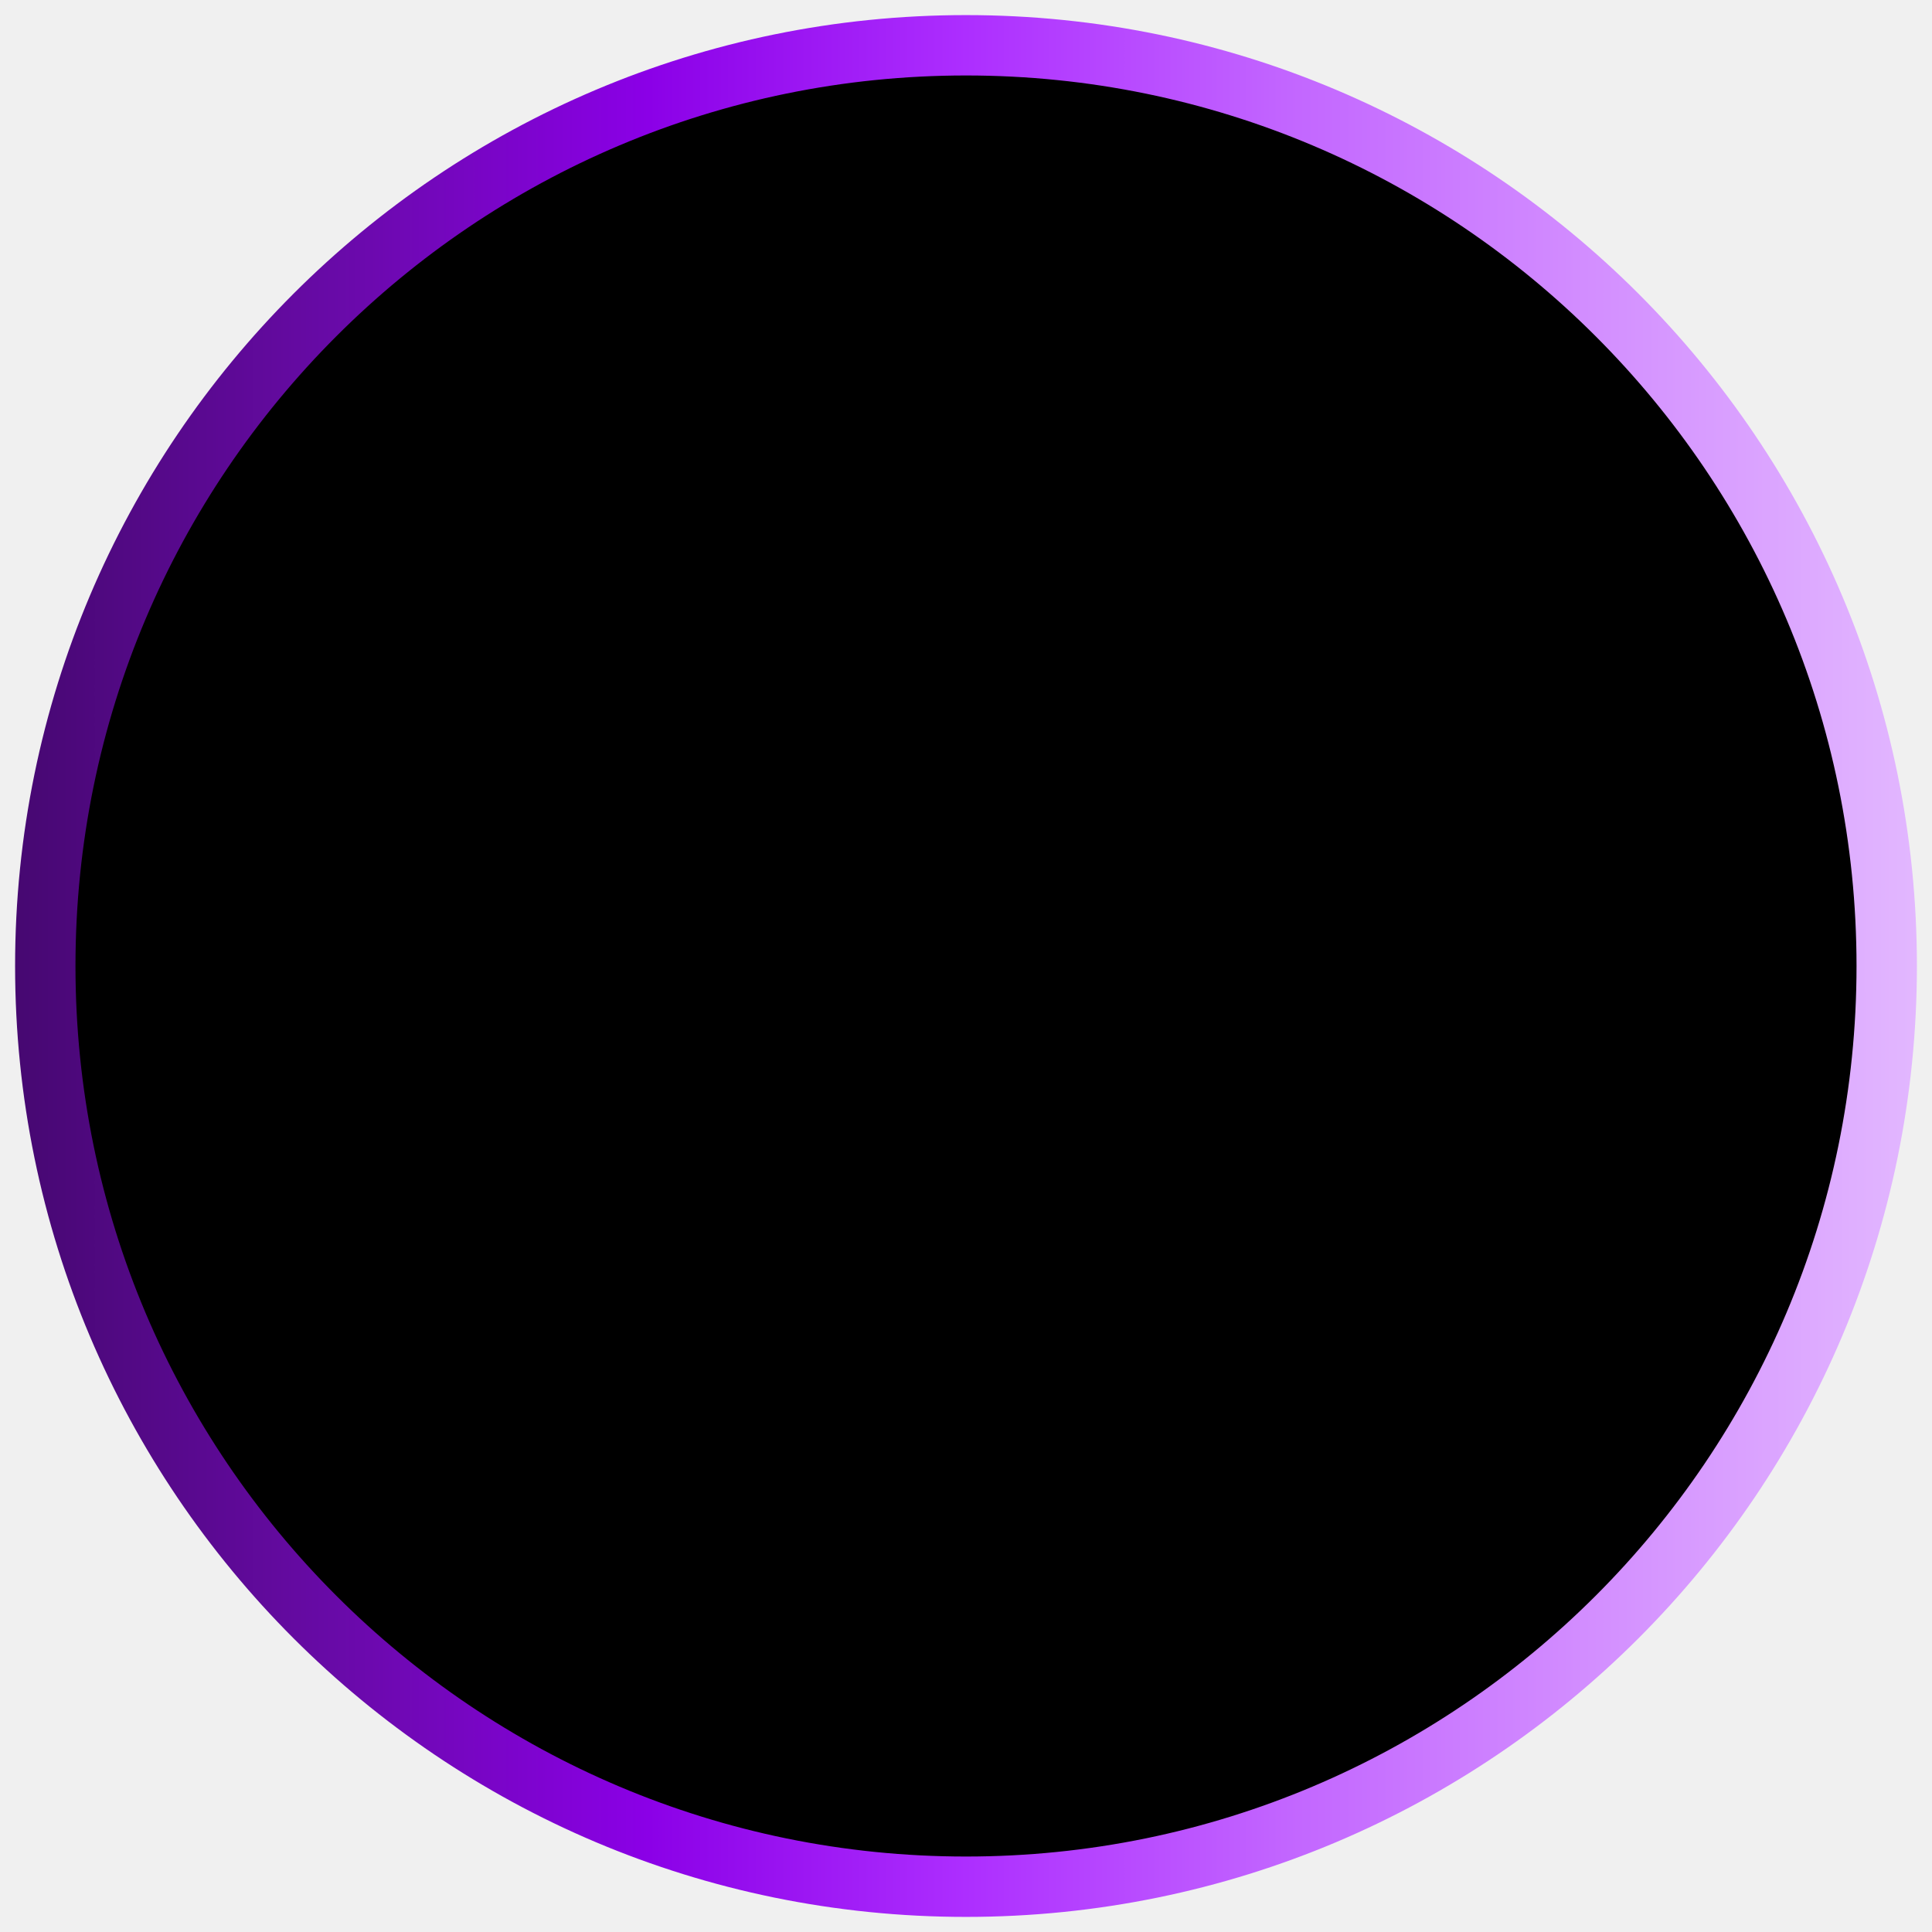
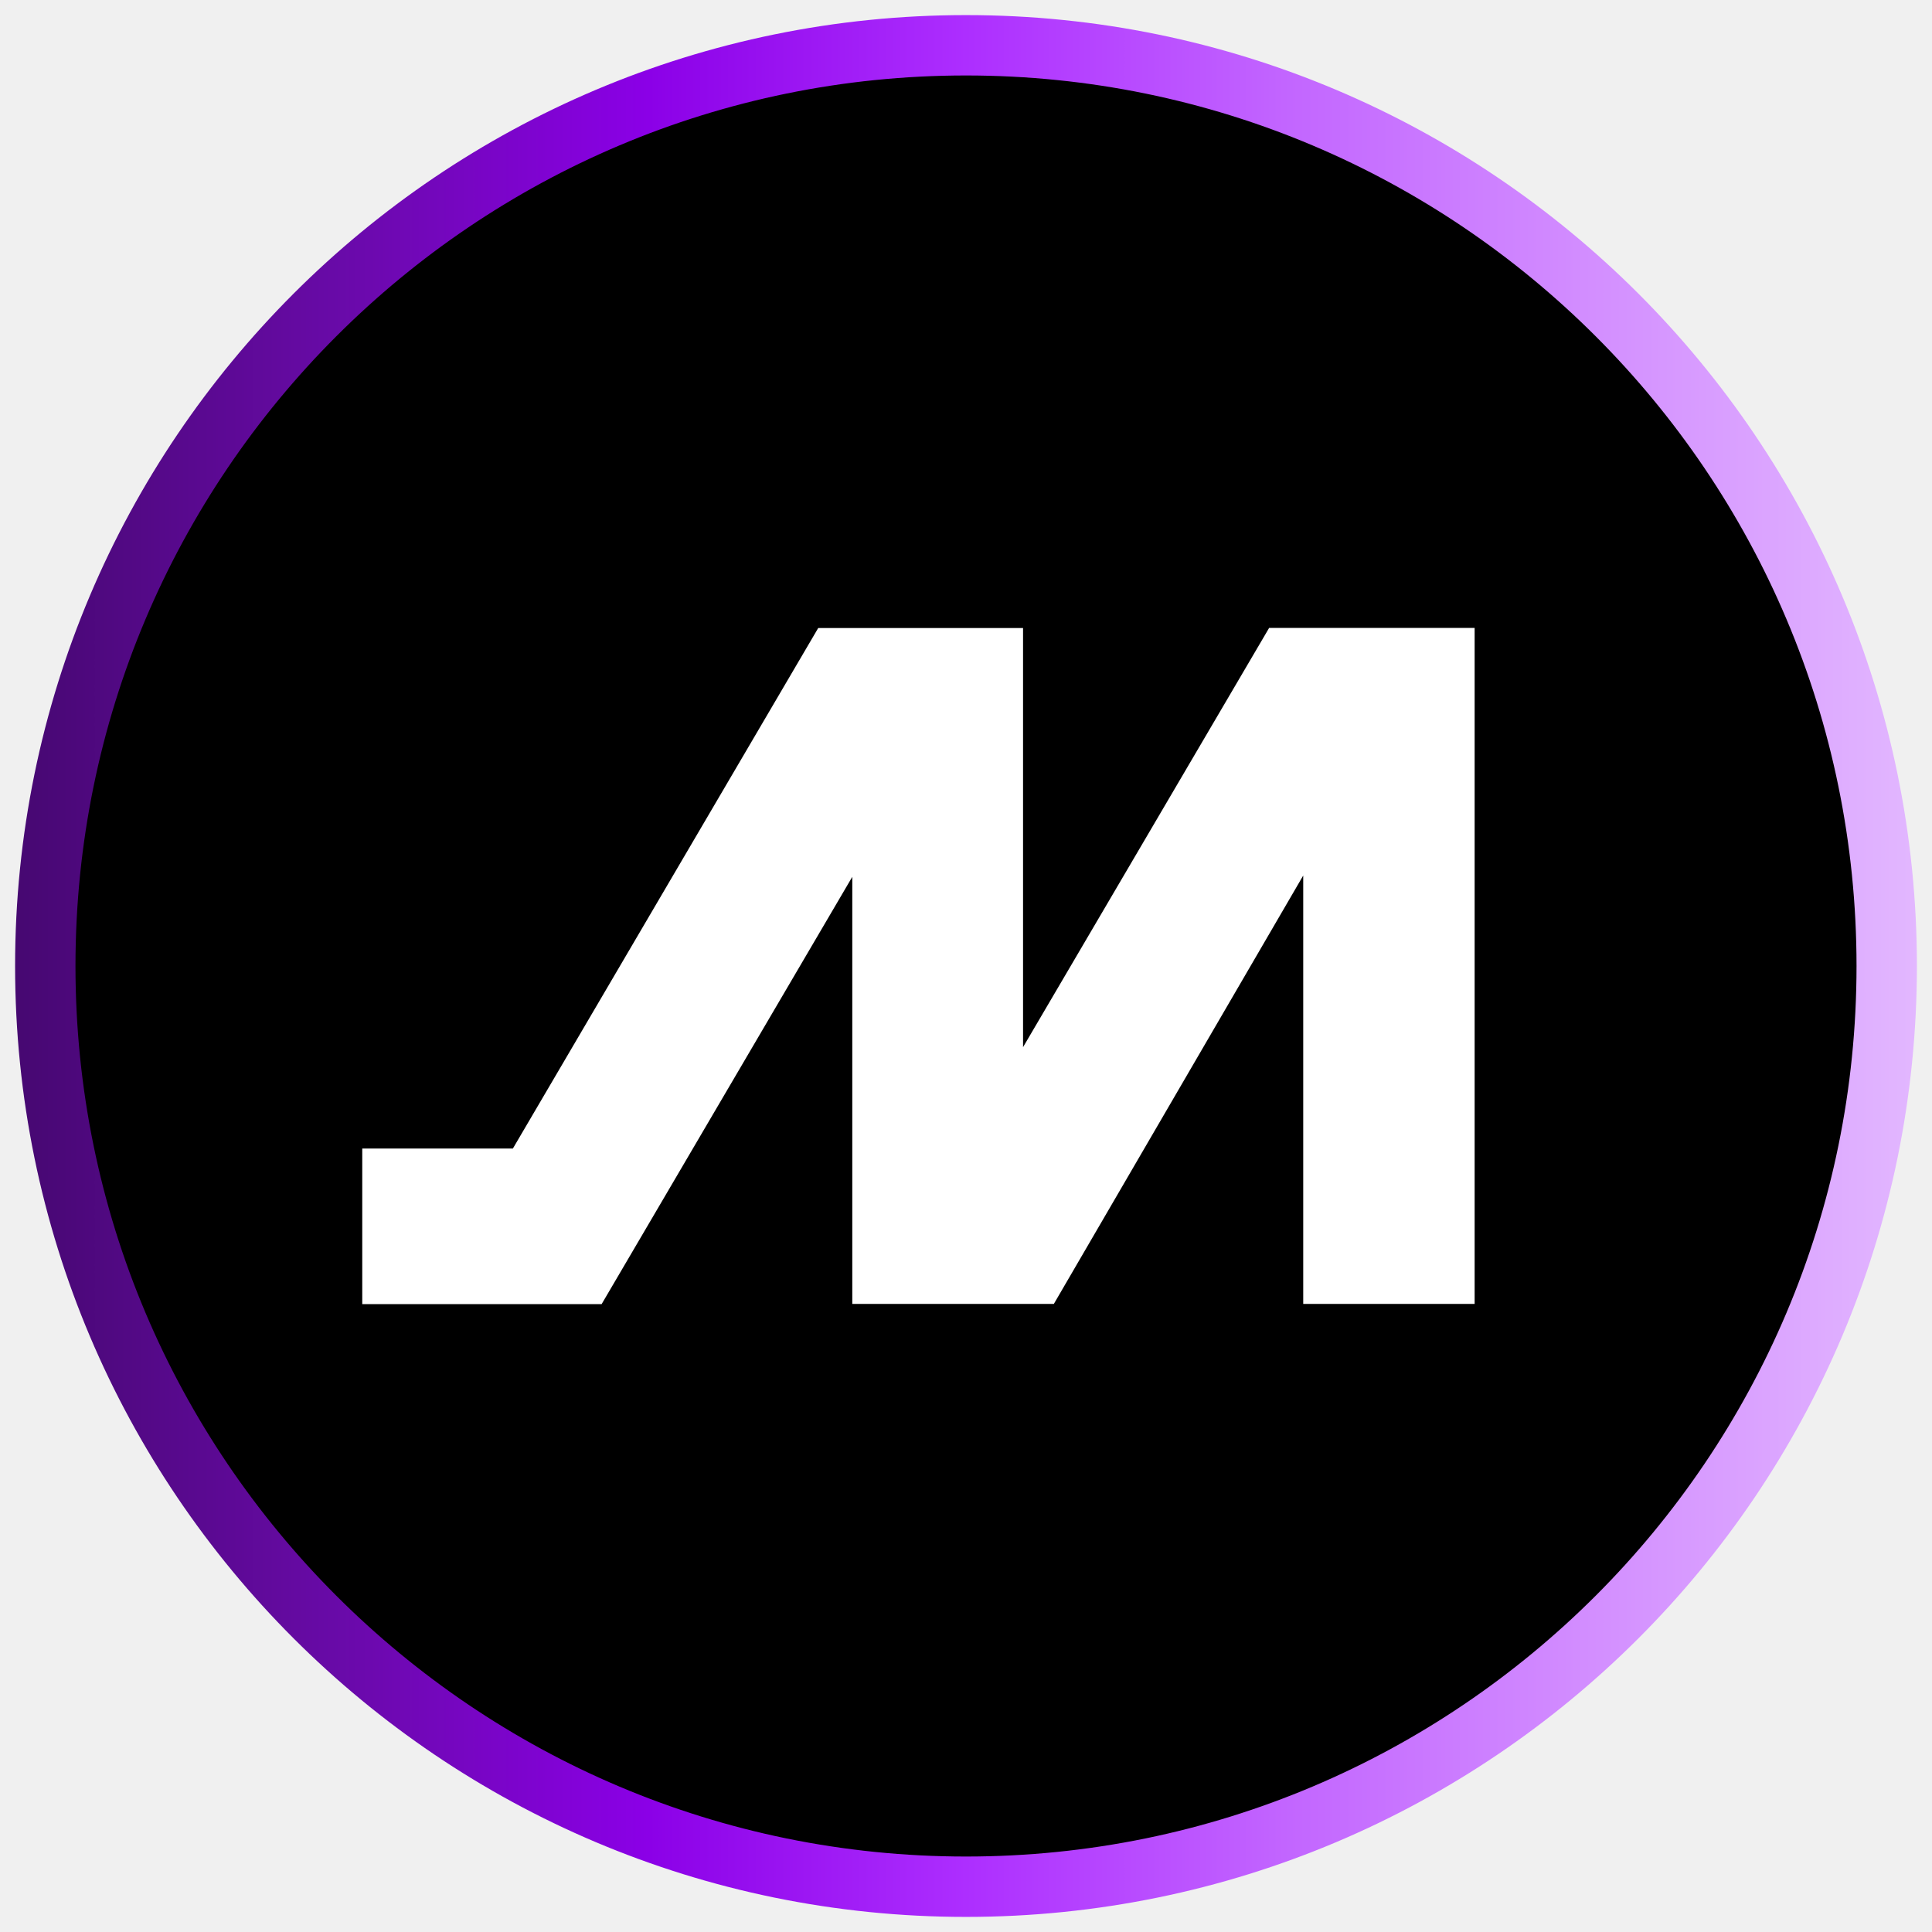
<svg xmlns="http://www.w3.org/2000/svg" width="64" height="64" id="rd-icon-spotter" viewBox="0 0 64 64">
  <g clip-path="url(#clip0_1335_36944)">
    <path d="M32 1.5C48.845 1.5 62.5 15.155 62.5 32C62.5 48.845 48.845 62.5 32 62.5C15.155 62.5 1.5 48.845 1.5 32C1.5 15.155 15.155 1.5 32 1.5Z" stroke="url(#paint0_linear_1335_36944)" stroke-width="2" />
-     <path d="M33.89 20.805H27.104L16.99 38.046H12V43.2H19.93L28.233 29.046V43.194H34.91L43.171 29.003V43.194H48.849V20.8H42.042L33.89 34.688V20.805Z" fill="black" />
+     <path d="M33.89 20.805H27.104L16.99 38.046H12V43.2H19.93L28.233 29.046V43.194H34.91L43.171 29.003V43.194H48.849V20.8H42.042L33.89 34.688V20.805Z" fill="white" />
  </g>
  <defs>
    <linearGradient id="paint0_linear_1335_36944" x1="0.5" y1="63.5" x2="63.5" y2="63.5" gradientUnits="userSpaceOnUse">
      <stop stop-color="#460871" />
      <stop offset="0.167" stop-color="#680AA7" />
      <stop offset="0.333" stop-color="#8B00E7" />
      <stop offset="0.5" stop-color="#AD2EFF" />
      <stop offset="0.667" stop-color="#C265FF" />
      <stop offset="0.833" stop-color="#D38FFF" />
      <stop offset="1" stop-color="#E2B7FF" />
    </linearGradient>
    <clipPath id="clip0_1335_36944">
      <rect width="64" height="64" fill="white" />
    </clipPath>
  </defs>
</svg>
